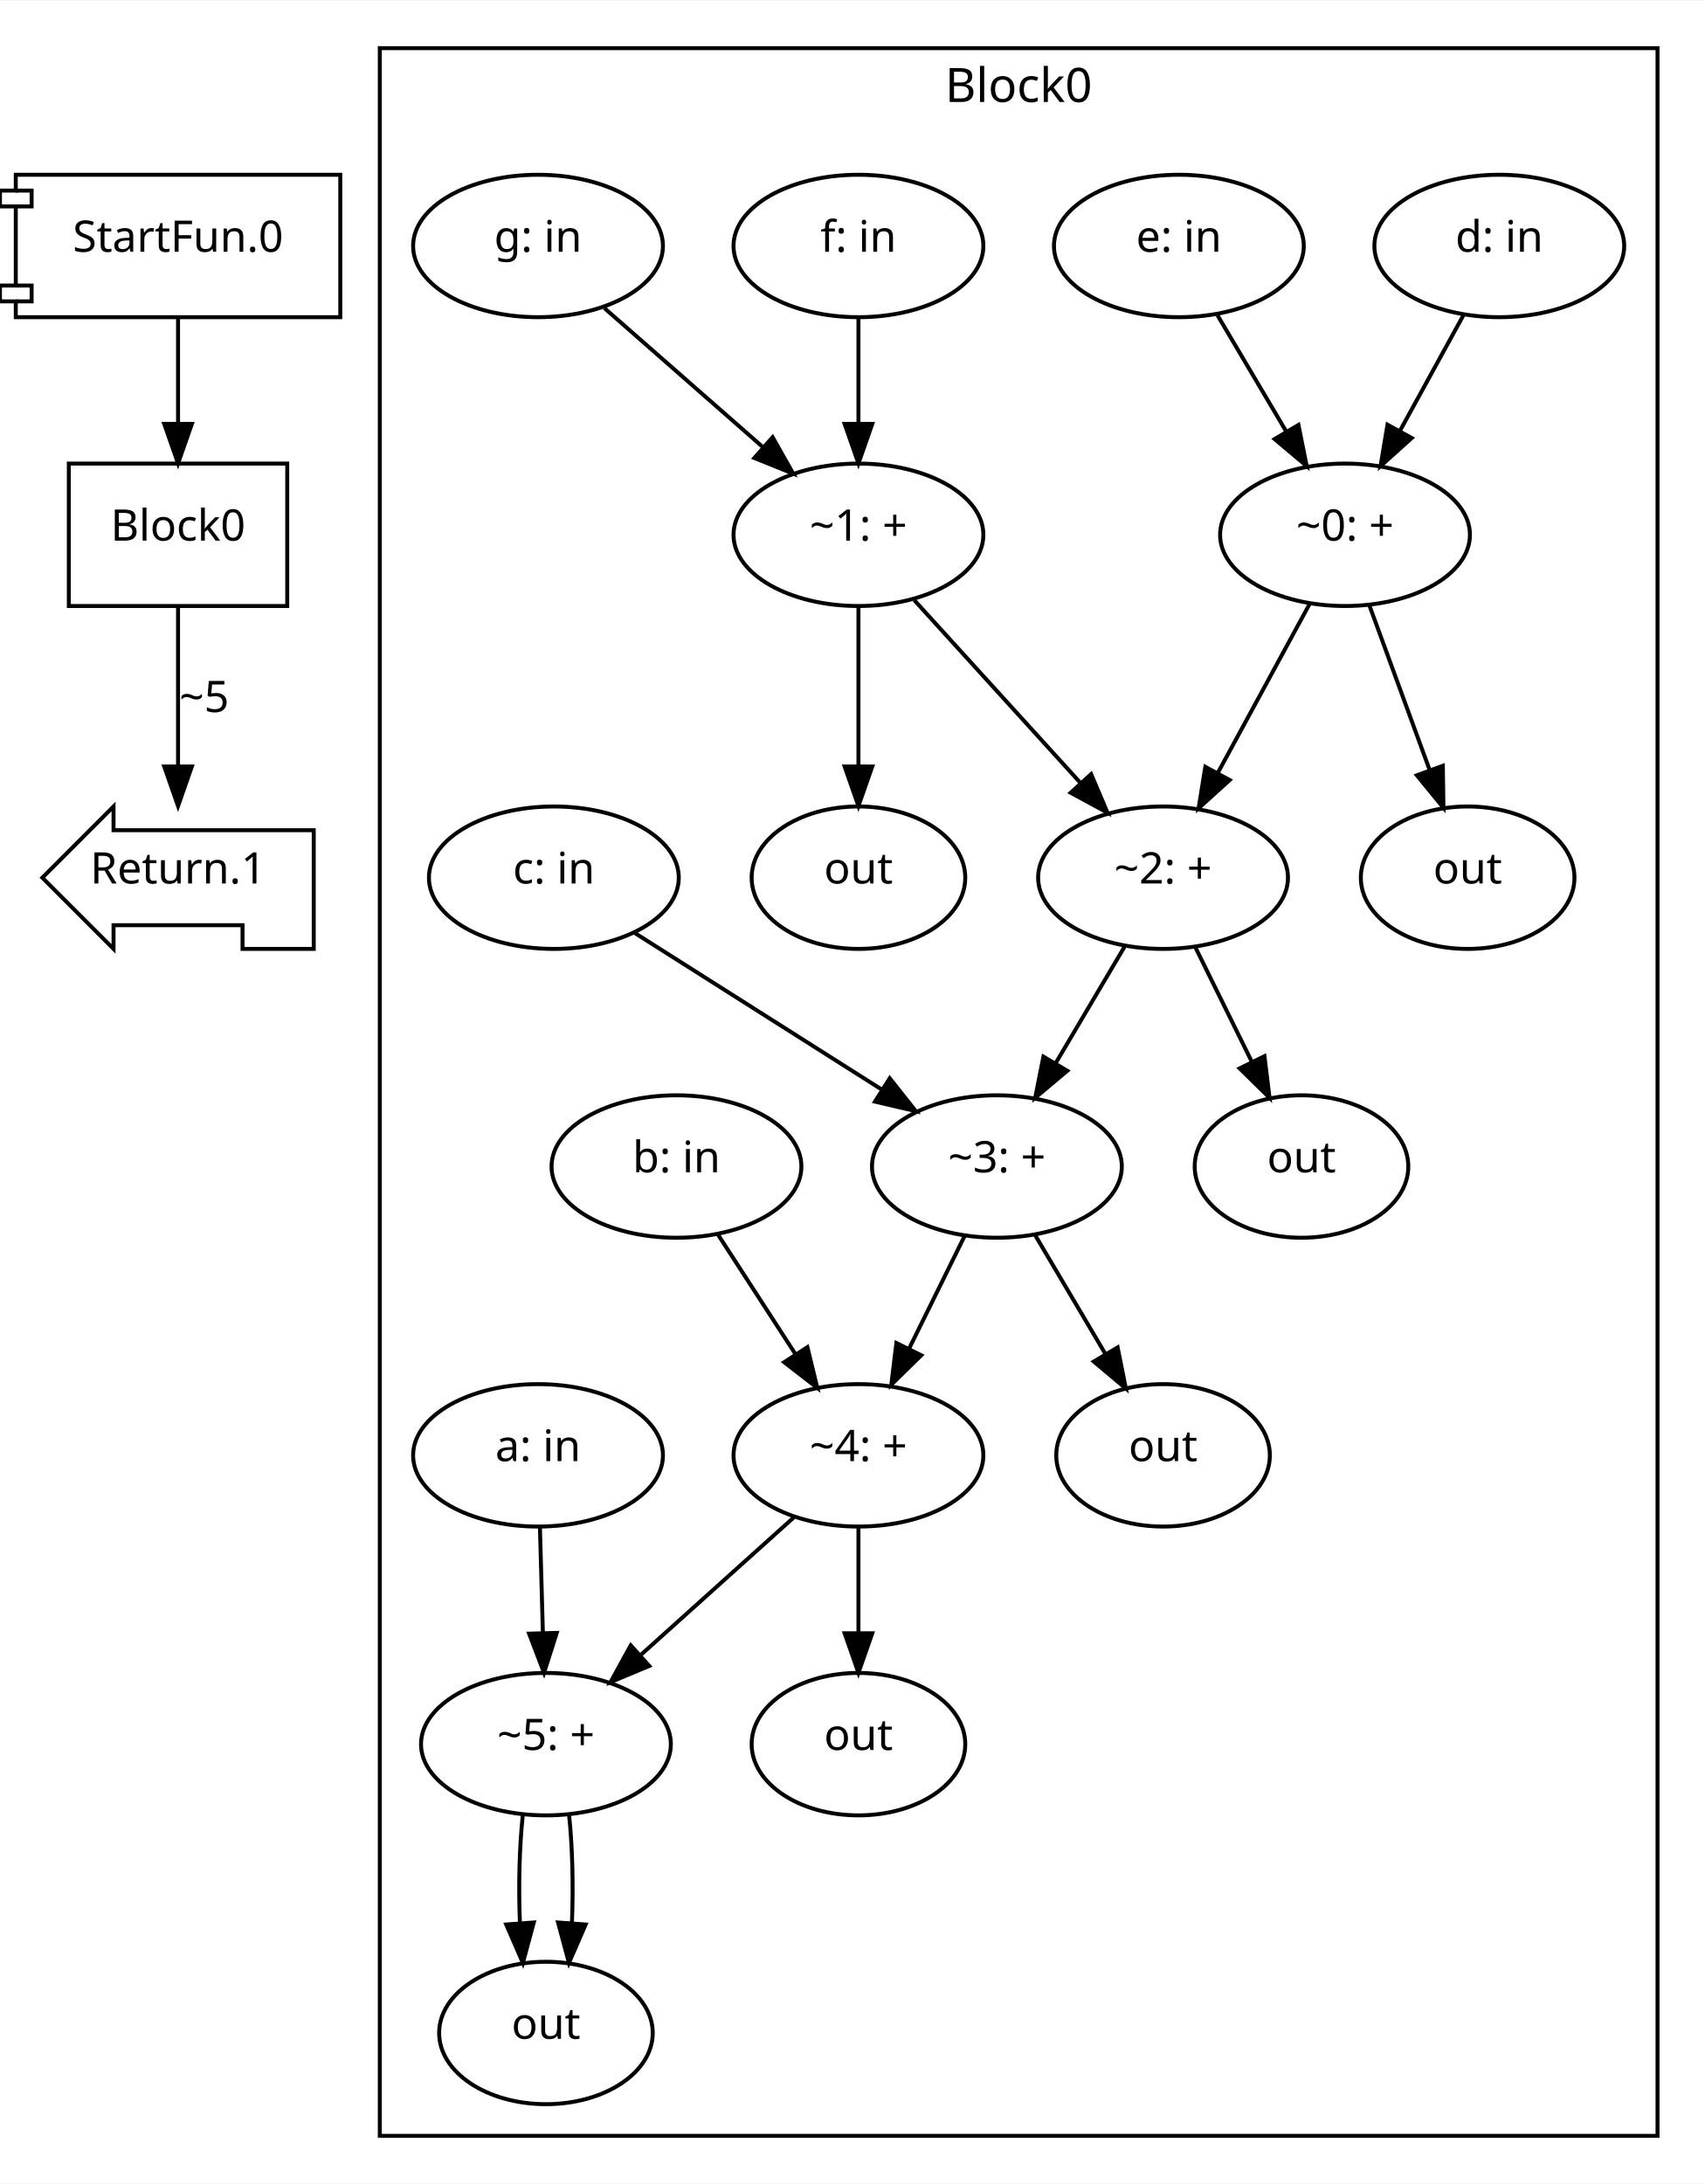
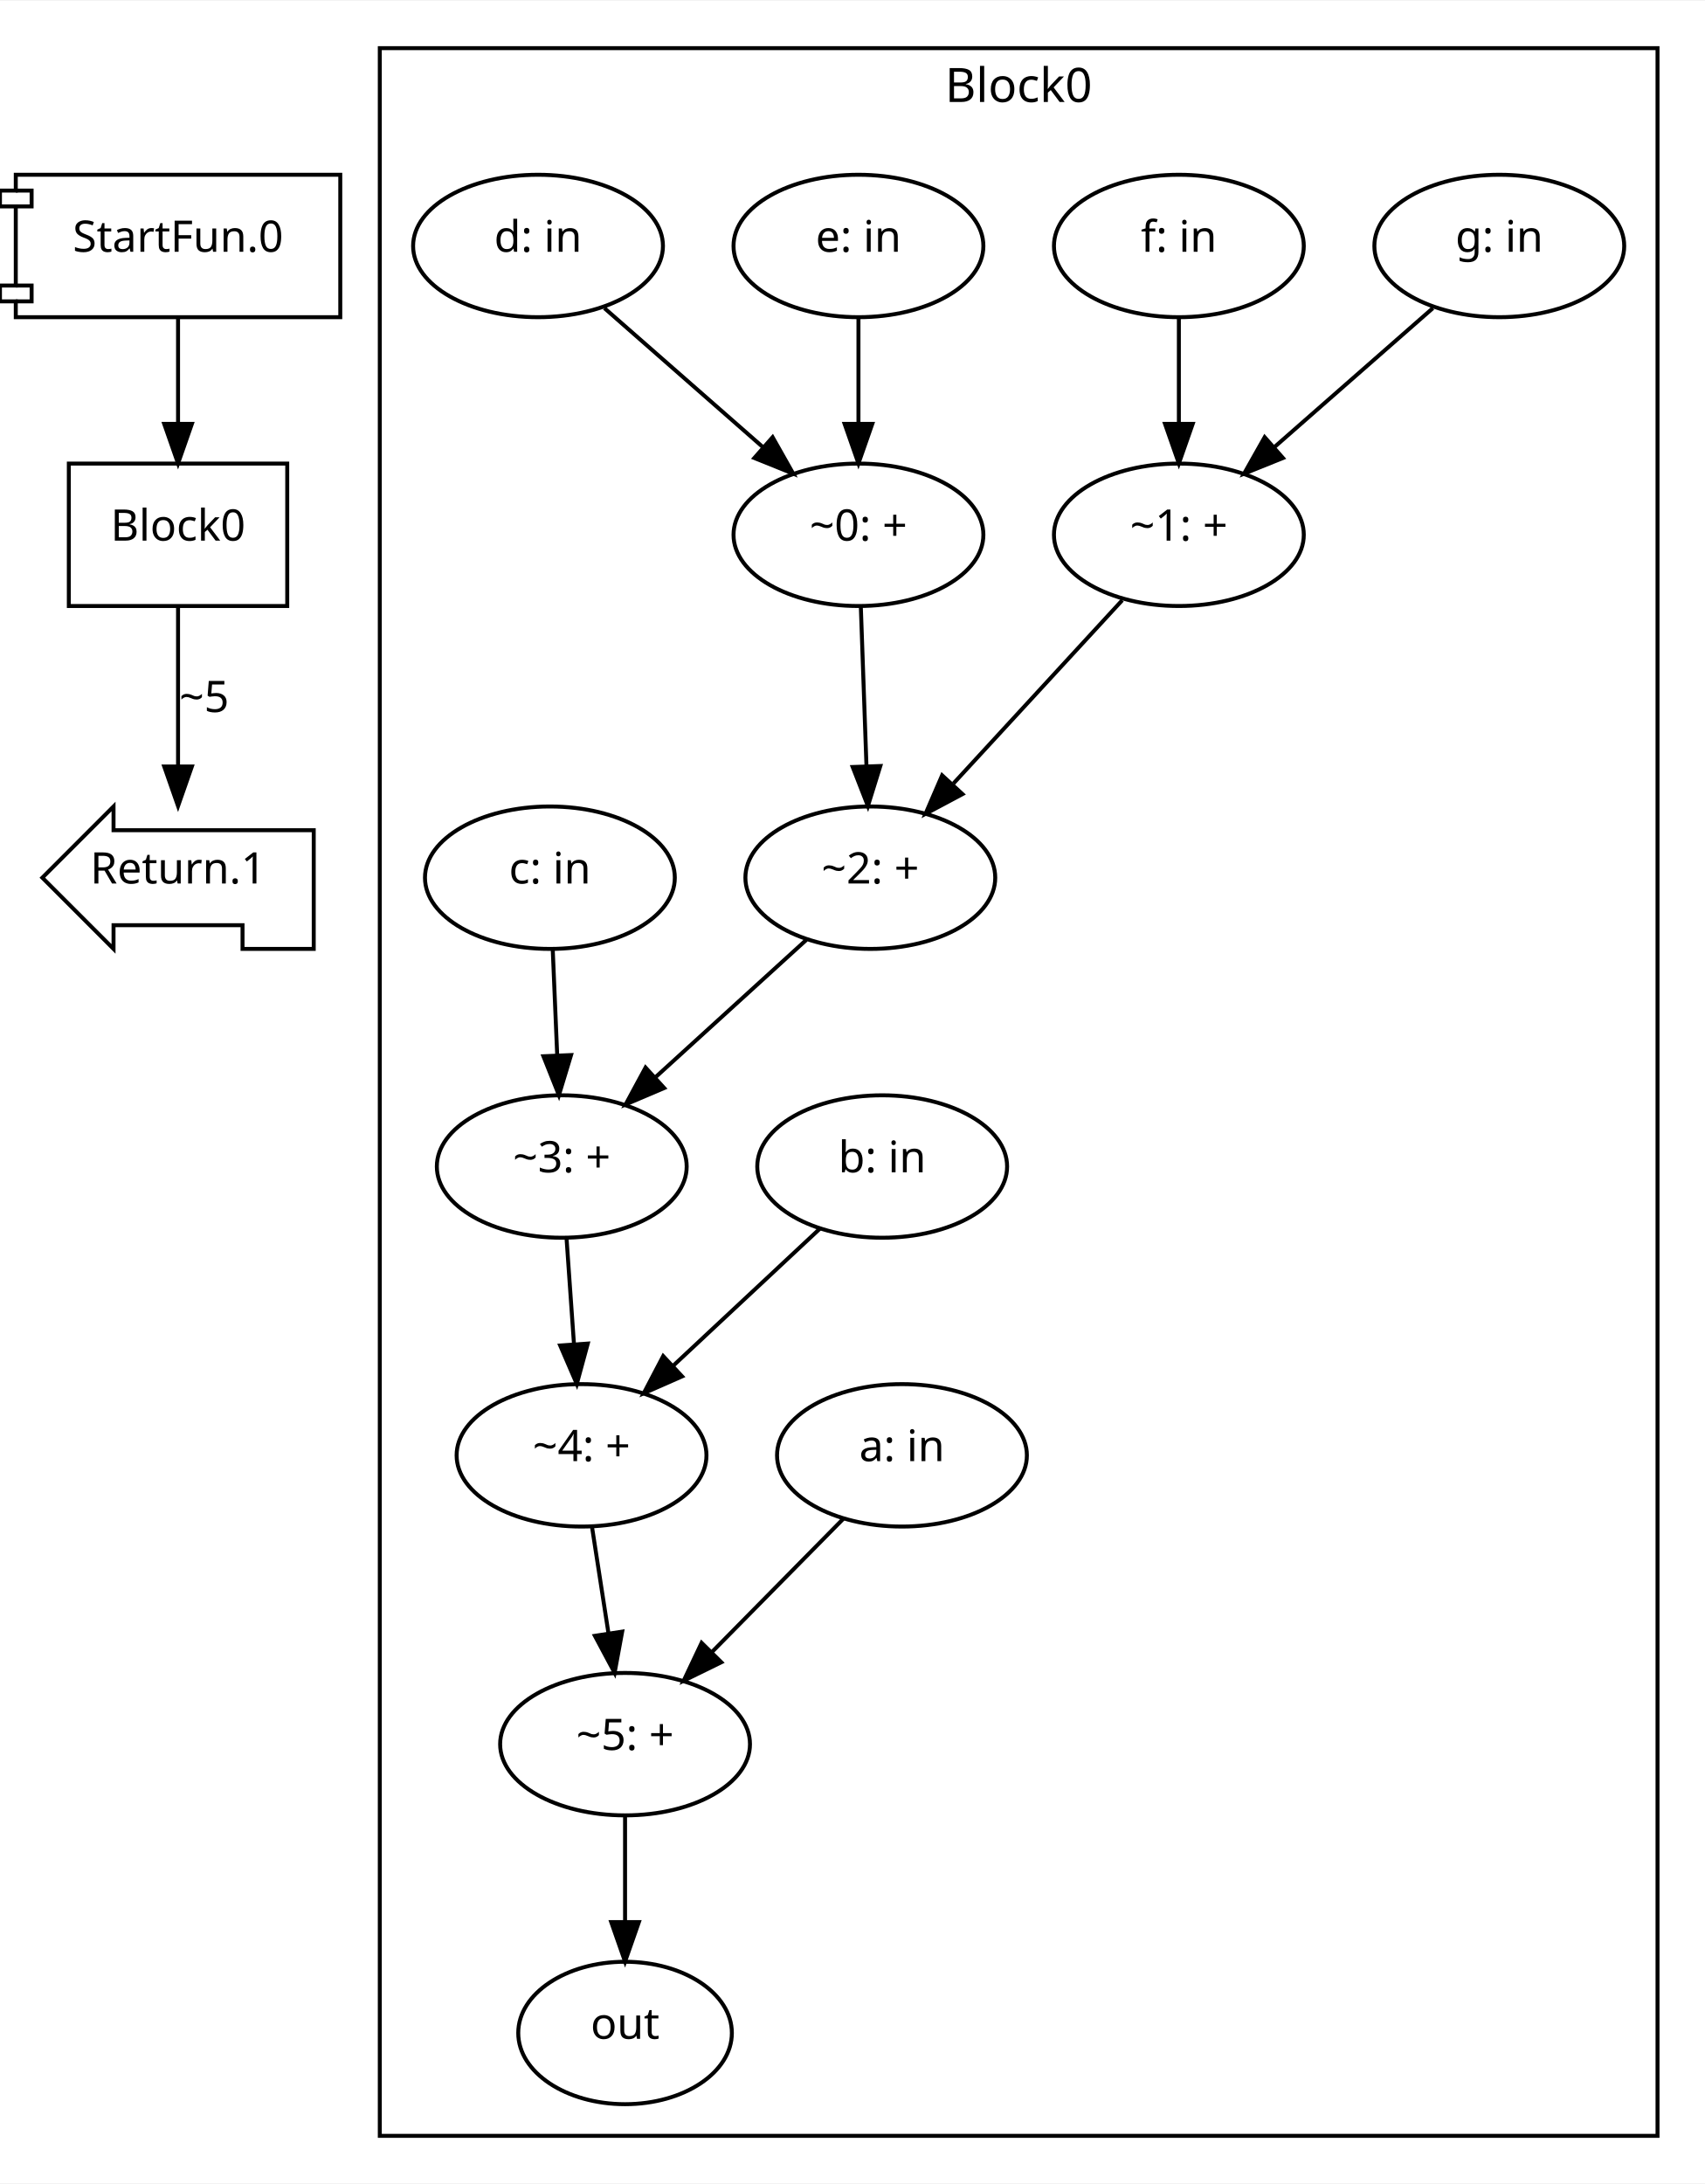
<svg xmlns="http://www.w3.org/2000/svg" width="431pt" height="552pt" viewBox="0.00 0.00 431.01 551.67">
  <g id="graph0" class="graph" transform="scale(1 1) rotate(0) translate(4 547.67)">
    <polygon fill="white" stroke="transparent" points="-4,4 -4,-547.67 427.01,-547.67 427.01,4 -4,4" />
    <g id="clust1" class="cluster">
      <polygon fill="none" stroke="black" points="92.01,-8 92.01,-535.67 415.01,-535.67 415.01,-8 92.01,-8" />
      <text text-anchor="middle" x="253.51" y="-522.07" font-family="Monaco" font-size="12.00">Block0</text>
    </g>
    <g id="node1" class="node">
      <polygon fill="none" stroke="black" points="82.02,-503.67 -0.01,-503.67 -0.01,-499.67 -4.01,-499.67 -4.01,-495.67 -0.01,-495.67 -0.01,-475.67 -4.01,-475.67 -4.01,-471.67 -0.01,-471.67 -0.01,-467.67 82.02,-467.67 82.02,-503.67" />
      <polyline fill="none" stroke="black" points="-0.01,-499.67 3.99,-499.67 3.99,-495.67 -0.01,-495.67 " />
      <polyline fill="none" stroke="black" points="-0.01,-475.67 3.99,-475.67 3.99,-471.67 -0.01,-471.67 " />
      <text text-anchor="middle" x="41.01" y="-484.2" font-family="Monaco" font-size="11.00">StartFun.0</text>
    </g>
    <g id="node2" class="node">
      <polygon fill="none" stroke="black" points="68.61,-430.67 13.4,-430.67 13.4,-394.67 68.61,-394.67 68.61,-430.67" />
      <text text-anchor="middle" x="41.01" y="-411.2" font-family="Monaco" font-size="11.00">Block0</text>
    </g>
    <g id="edge1" class="edge">
      <path fill="none" stroke="black" d="M41.01,-467.48C41.01,-459.46 41.01,-449.72 41.01,-440.74" />
      <polygon fill="black" stroke="black" points="44.51,-440.7 41.01,-430.7 37.51,-440.7 44.51,-440.7" />
    </g>
    <g id="node3" class="node">
      <polygon fill="none" stroke="black" points="75.31,-338 24.7,-338 24.7,-344 6.7,-326 24.7,-308 24.7,-314 57.31,-314 57.31,-308 75.31,-308 75.31,-338" />
      <text text-anchor="middle" x="41.01" y="-324.53" font-family="Monaco" font-size="11.00">Return.1</text>
    </g>
    <g id="edge2" class="edge">
      <path fill="none" stroke="black" d="M41.01,-394.53C41.01,-382.94 41.01,-367.39 41.01,-354.13" />
      <polygon fill="black" stroke="black" points="44.51,-354.11 41.01,-344.11 37.51,-354.11 44.51,-354.11" />
      <text text-anchor="middle" x="47.61" y="-367.87" font-family="Monaco" font-size="11.00">~5</text>
    </g>
    <g id="node4" class="node">
-       <ellipse fill="none" stroke="black" cx="375.01" cy="-485.67" rx="31.58" ry="18" />
-       <text text-anchor="middle" x="375.01" y="-484.2" font-family="Monaco" font-size="11.00">d: in</text>
+       <ellipse fill="none" stroke="black" cx="213.01" cy="-412.67" rx="31.58" ry="18" />
+       <text text-anchor="middle" x="213.01" y="-411.2" font-family="Monaco" font-size="11.00">~0: +</text>
    </g>
    <g id="node6" class="node">
-       <ellipse fill="none" stroke="black" cx="336.01" cy="-412.67" rx="31.58" ry="18" />
-       <text text-anchor="middle" x="336.01" y="-411.2" font-family="Monaco" font-size="11.00">~0: +</text>
+       <ellipse fill="none" stroke="black" cx="216.01" cy="-326" rx="31.58" ry="18" />
+       <text text-anchor="middle" x="216.01" y="-324.53" font-family="Monaco" font-size="11.00">~2: +</text>
    </g>
    <g id="edge3" class="edge">
-       <path fill="none" stroke="black" d="M365.96,-468.2C361.19,-459.51 355.22,-448.66 349.88,-438.92" />
-       <polygon fill="black" stroke="black" points="352.88,-437.13 345,-430.05 346.75,-440.5 352.88,-437.13" />
+       <path fill="none" stroke="black" d="M213.61,-394.53C214.02,-382.94 214.57,-367.39 215.04,-354.13" />
+       <polygon fill="black" stroke="black" points="218.54,-354.23 215.4,-344.11 211.55,-353.98 218.54,-354.23" />
    </g>
    <g id="node5" class="node">
-       <ellipse fill="none" stroke="black" cx="294.01" cy="-485.67" rx="31.58" ry="18" />
-       <text text-anchor="middle" x="294.01" y="-484.2" font-family="Monaco" font-size="11.00">e: in</text>
+       <ellipse fill="none" stroke="black" cx="294.01" cy="-412.67" rx="31.58" ry="18" />
+       <text text-anchor="middle" x="294.01" y="-411.2" font-family="Monaco" font-size="11.00">~1: +</text>
    </g>
    <g id="edge4" class="edge">
-       <path fill="none" stroke="black" d="M303.75,-468.2C308.89,-459.51 315.31,-448.66 321.07,-438.92" />
-       <polygon fill="black" stroke="black" points="324.24,-440.44 326.32,-430.05 318.21,-436.87 324.24,-440.44" />
+       <path fill="none" stroke="black" d="M279.7,-396.14C267.75,-383.17 250.55,-364.5 237.03,-349.82" />
+       <polygon fill="black" stroke="black" points="239.31,-347.13 229.96,-342.15 234.16,-351.87 239.31,-347.13" />
+     </g>
+     <g id="node14" class="node">
+       <ellipse fill="none" stroke="black" cx="138.01" cy="-253" rx="31.58" ry="18" />
+       <text text-anchor="middle" x="138.01" y="-251.53" font-family="Monaco" font-size="11.00">~3: +</text>
+     </g>
+     <g id="edge5" class="edge">
+       <path fill="none" stroke="black" d="M199.84,-310.29C188.86,-300.29 174.15,-286.9 161.83,-275.69" />
+       <polygon fill="black" stroke="black" points="163.9,-272.84 154.15,-268.69 159.19,-278.01 163.9,-272.84" />
    </g>
    <g id="node7" class="node">
-       <ellipse fill="none" stroke="black" cx="367.01" cy="-326" rx="27" ry="18" />
-       <text text-anchor="middle" x="367.01" y="-324.53" font-family="Monaco" font-size="11.00">out</text>
+       <ellipse fill="none" stroke="black" cx="375.01" cy="-485.67" rx="31.58" ry="18" />
+       <text text-anchor="middle" x="375.01" y="-484.2" font-family="Monaco" font-size="11.00">g: in</text>
    </g>
-     <g id="edge5" class="edge">
-       <path fill="none" stroke="black" d="M342.13,-394.94C346.46,-383.11 352.36,-367.01 357.32,-353.45" />
-       <polygon fill="black" stroke="black" points="360.74,-354.29 360.89,-343.69 354.17,-351.88 360.74,-354.29" />
+     <g id="edge6" class="edge">
+       <path fill="none" stroke="black" d="M358.22,-469.96C346.63,-459.8 331.04,-446.13 318.13,-434.81" />
+       <polygon fill="black" stroke="black" points="320.32,-432.08 310.49,-428.12 315.7,-437.34 320.32,-432.08" />
+     </g>
+     <g id="node8" class="node">
+       <ellipse fill="none" stroke="black" cx="294.01" cy="-485.67" rx="31.58" ry="18" />
+       <text text-anchor="middle" x="294.01" y="-484.2" font-family="Monaco" font-size="11.00">f: in</text>
+     </g>
+     <g id="edge7" class="edge">
+       <path fill="none" stroke="black" d="M294.01,-467.48C294.01,-459.46 294.01,-449.72 294.01,-440.74" />
+       <polygon fill="black" stroke="black" points="297.51,-440.7 294.01,-430.7 290.51,-440.7 297.51,-440.7" />
+     </g>
+     <g id="node9" class="node">
+       <ellipse fill="none" stroke="black" cx="224.01" cy="-180" rx="31.58" ry="18" />
+       <text text-anchor="middle" x="224.01" y="-178.53" font-family="Monaco" font-size="11.00">a: in</text>
    </g>
    <g id="node12" class="node">
-       <ellipse fill="none" stroke="black" cx="290.01" cy="-326" rx="31.58" ry="18" />
-       <text text-anchor="middle" x="290.01" y="-324.53" font-family="Monaco" font-size="11.00">~2: +</text>
+       <ellipse fill="none" stroke="black" cx="154.01" cy="-107" rx="31.58" ry="18" />
+       <text text-anchor="middle" x="154.01" y="-105.53" font-family="Monaco" font-size="11.00">~5: +</text>
    </g>
-     <g id="edge6" class="edge">
-       <path fill="none" stroke="black" d="M327.14,-395.34C320.56,-383.24 311.47,-366.51 303.93,-352.63" />
-       <polygon fill="black" stroke="black" points="306.85,-350.68 299,-343.56 300.7,-354.02 306.85,-350.68" />
-     </g>
-     <g id="node8" class="node">
-       <ellipse fill="none" stroke="black" cx="213.01" cy="-485.67" rx="31.58" ry="18" />
-       <text text-anchor="middle" x="213.01" y="-484.2" font-family="Monaco" font-size="11.00">f: in</text>
+     <g id="edge8" class="edge">
+       <path fill="none" stroke="black" d="M209.16,-163.94C199.51,-154.15 186.75,-141.22 175.94,-130.25" />
+       <polygon fill="black" stroke="black" points="178.34,-127.7 168.83,-123.04 173.36,-132.61 178.34,-127.7" />
    </g>
    <g id="node10" class="node">
-       <ellipse fill="none" stroke="black" cx="213.01" cy="-412.67" rx="31.58" ry="18" />
-       <text text-anchor="middle" x="213.01" y="-411.2" font-family="Monaco" font-size="11.00">~1: +</text>
+       <ellipse fill="none" stroke="black" cx="213.01" cy="-485.67" rx="31.58" ry="18" />
+       <text text-anchor="middle" x="213.01" y="-484.2" font-family="Monaco" font-size="11.00">e: in</text>
    </g>
-     <g id="edge7" class="edge">
+     <g id="edge9" class="edge">
      <path fill="none" stroke="black" d="M213.01,-467.48C213.01,-459.46 213.01,-449.72 213.01,-440.74" />
      <polygon fill="black" stroke="black" points="216.51,-440.7 213.01,-430.7 209.51,-440.7 216.51,-440.7" />
    </g>
-     <g id="node9" class="node">
+     <g id="node11" class="node">
+       <ellipse fill="none" stroke="black" cx="219.01" cy="-253" rx="31.58" ry="18" />
+       <text text-anchor="middle" x="219.01" y="-251.53" font-family="Monaco" font-size="11.00">b: in</text>
+     </g>
+     <g id="node16" class="node">
+       <ellipse fill="none" stroke="black" cx="143.01" cy="-180" rx="31.58" ry="18" />
+       <text text-anchor="middle" x="143.01" y="-178.53" font-family="Monaco" font-size="11.00">~4: +</text>
+     </g>
+     <g id="edge10" class="edge">
+       <path fill="none" stroke="black" d="M203.26,-237.29C192.56,-227.29 178.22,-213.9 166.22,-202.69" />
+       <polygon fill="black" stroke="black" points="168.43,-199.96 158.73,-195.69 163.65,-205.08 168.43,-199.96" />
+     </g>
+     <g id="node17" class="node">
+       <ellipse fill="none" stroke="black" cx="154.01" cy="-34" rx="27" ry="18" />
+       <text text-anchor="middle" x="154.01" y="-32.53" font-family="Monaco" font-size="11.00">out</text>
+     </g>
+     <g id="edge11" class="edge">
+       <path fill="none" stroke="black" d="M154.01,-88.81C154.01,-80.79 154.01,-71.05 154.01,-62.07" />
+       <polygon fill="black" stroke="black" points="157.51,-62.03 154.01,-52.03 150.51,-62.03 157.51,-62.03" />
+     </g>
+     <g id="node13" class="node">
      <ellipse fill="none" stroke="black" cx="132.01" cy="-485.67" rx="31.58" ry="18" />
-       <text text-anchor="middle" x="132.01" y="-484.2" font-family="Monaco" font-size="11.00">g: in</text>
+       <text text-anchor="middle" x="132.01" y="-484.2" font-family="Monaco" font-size="11.00">d: in</text>
    </g>
-     <g id="edge8" class="edge">
+     <g id="edge12" class="edge">
      <path fill="none" stroke="black" d="M148.79,-469.96C160.38,-459.8 175.97,-446.13 188.88,-434.81" />
      <polygon fill="black" stroke="black" points="191.31,-437.34 196.52,-428.12 186.69,-432.08 191.31,-437.34" />
    </g>
-     <g id="node11" class="node">
-       <ellipse fill="none" stroke="black" cx="213.01" cy="-326" rx="27" ry="18" />
-       <text text-anchor="middle" x="213.01" y="-324.53" font-family="Monaco" font-size="11.00">out</text>
-     </g>
-     <g id="edge9" class="edge">
-       <path fill="none" stroke="black" d="M213.01,-394.53C213.01,-382.94 213.01,-367.39 213.01,-354.13" />
-       <polygon fill="black" stroke="black" points="216.51,-354.11 213.01,-344.11 209.51,-354.11 216.51,-354.11" />
-     </g>
-     <g id="edge10" class="edge">
-       <path fill="none" stroke="black" d="M227.13,-396.14C238.85,-383.25 255.7,-364.73 269,-350.1" />
-       <polygon fill="black" stroke="black" points="271.83,-352.18 275.97,-342.43 266.65,-347.47 271.83,-352.18" />
-     </g>
-     <g id="node13" class="node">
-       <ellipse fill="none" stroke="black" cx="325.01" cy="-253" rx="27" ry="18" />
-       <text text-anchor="middle" x="325.01" y="-251.53" font-family="Monaco" font-size="11.00">out</text>
-     </g>
-     <g id="edge11" class="edge">
-       <path fill="none" stroke="black" d="M298.12,-308.53C302.36,-299.93 307.65,-289.21 312.41,-279.56" />
-       <polygon fill="black" stroke="black" points="315.65,-280.89 316.93,-270.38 309.37,-277.8 315.65,-280.89" />
+     <g id="edge13" class="edge">
+       <path fill="none" stroke="black" d="M139.22,-234.81C139.78,-226.79 140.47,-217.05 141.1,-208.07" />
+       <polygon fill="black" stroke="black" points="144.59,-208.25 141.81,-198.03 137.61,-207.76 144.59,-208.25" />
    </g>
    <g id="node15" class="node">
-       <ellipse fill="none" stroke="black" cx="248.01" cy="-253" rx="31.58" ry="18" />
-       <text text-anchor="middle" x="248.01" y="-251.53" font-family="Monaco" font-size="11.00">~3: +</text>
-     </g>
-     <g id="edge12" class="edge">
-       <path fill="none" stroke="black" d="M280.26,-308.53C275.12,-299.84 268.7,-288.99 262.95,-279.26" />
-       <polygon fill="black" stroke="black" points="265.8,-277.2 257.69,-270.38 259.77,-280.77 265.8,-277.2" />
-     </g>
-     <g id="node14" class="node">
-       <ellipse fill="none" stroke="black" cx="136.01" cy="-326" rx="31.58" ry="18" />
-       <text text-anchor="middle" x="136.01" y="-324.53" font-family="Monaco" font-size="11.00">c: in</text>
-     </g>
-     <g id="edge13" class="edge">
-       <path fill="none" stroke="black" d="M156.29,-312.14C173.78,-301.05 199.25,-284.9 218.92,-272.44" />
-       <polygon fill="black" stroke="black" points="220.92,-275.31 227.5,-267 217.18,-269.4 220.92,-275.31" />
-     </g>
-     <g id="node16" class="node">
-       <ellipse fill="none" stroke="black" cx="290.01" cy="-180" rx="27" ry="18" />
-       <text text-anchor="middle" x="290.01" y="-178.53" font-family="Monaco" font-size="11.00">out</text>
+       <ellipse fill="none" stroke="black" cx="135.01" cy="-326" rx="31.58" ry="18" />
+       <text text-anchor="middle" x="135.01" y="-324.53" font-family="Monaco" font-size="11.00">c: in</text>
    </g>
    <g id="edge14" class="edge">
-       <path fill="none" stroke="black" d="M257.75,-235.53C263.02,-226.63 269.63,-215.45 275.49,-205.54" />
-       <polygon fill="black" stroke="black" points="278.53,-207.28 280.61,-196.89 272.5,-203.71 278.53,-207.28" />
-     </g>
-     <g id="node18" class="node">
-       <ellipse fill="none" stroke="black" cx="213.01" cy="-180" rx="31.58" ry="18" />
-       <text text-anchor="middle" x="213.01" y="-178.53" font-family="Monaco" font-size="11.00">~4: +</text>
+       <path fill="none" stroke="black" d="M135.73,-307.81C136.07,-299.79 136.48,-290.05 136.86,-281.07" />
+       <polygon fill="black" stroke="black" points="140.36,-281.17 137.29,-271.03 133.37,-280.87 140.36,-281.17" />
    </g>
    <g id="edge15" class="edge">
-       <path fill="none" stroke="black" d="M239.89,-235.53C235.71,-227.05 230.51,-216.52 225.81,-206.97" />
-       <polygon fill="black" stroke="black" points="228.88,-205.29 221.32,-197.87 222.6,-208.39 228.88,-205.29" />
-     </g>
-     <g id="node17" class="node">
-       <ellipse fill="none" stroke="black" cx="167.01" cy="-253" rx="31.58" ry="18" />
-       <text text-anchor="middle" x="167.01" y="-251.53" font-family="Monaco" font-size="11.00">b: in</text>
-     </g>
-     <g id="edge16" class="edge">
-       <path fill="none" stroke="black" d="M177.44,-235.89C183.27,-226.9 190.64,-215.52 197.16,-205.46" />
-       <polygon fill="black" stroke="black" points="200.11,-207.34 202.61,-197.05 194.23,-203.54 200.11,-207.34" />
-     </g>
-     <g id="node19" class="node">
-       <ellipse fill="none" stroke="black" cx="213.01" cy="-107" rx="27" ry="18" />
-       <text text-anchor="middle" x="213.01" y="-105.53" font-family="Monaco" font-size="11.00">out</text>
-     </g>
-     <g id="edge17" class="edge">
-       <path fill="none" stroke="black" d="M213.01,-161.81C213.01,-153.79 213.01,-144.05 213.01,-135.07" />
-       <polygon fill="black" stroke="black" points="216.51,-135.03 213.01,-125.03 209.51,-135.03 216.51,-135.03" />
-     </g>
-     <g id="node21" class="node">
-       <ellipse fill="none" stroke="black" cx="134.01" cy="-107" rx="31.58" ry="18" />
-       <text text-anchor="middle" x="134.01" y="-105.53" font-family="Monaco" font-size="11.00">~5: +</text>
-     </g>
-     <g id="edge18" class="edge">
-       <path fill="none" stroke="black" d="M196.64,-164.29C185.51,-154.29 170.61,-140.9 158.14,-129.69" />
-       <polygon fill="black" stroke="black" points="160.13,-126.77 150.35,-122.69 155.45,-131.98 160.13,-126.77" />
-     </g>
-     <g id="node20" class="node">
-       <ellipse fill="none" stroke="black" cx="132.01" cy="-180" rx="31.58" ry="18" />
-       <text text-anchor="middle" x="132.01" y="-178.53" font-family="Monaco" font-size="11.00">a: in</text>
-     </g>
-     <g id="edge19" class="edge">
-       <path fill="none" stroke="black" d="M132.49,-161.81C132.72,-153.79 132.99,-144.05 133.24,-135.07" />
-       <polygon fill="black" stroke="black" points="136.74,-135.12 133.53,-125.03 129.75,-134.93 136.74,-135.12" />
-     </g>
-     <g id="node22" class="node">
-       <ellipse fill="none" stroke="black" cx="134.01" cy="-34" rx="27" ry="18" />
-       <text text-anchor="middle" x="134.01" y="-32.53" font-family="Monaco" font-size="11.00">out</text>
-     </g>
-     <g id="edge20" class="edge">
-       <path fill="none" stroke="black" d="M128.17,-89.17C127.29,-81.04 127.05,-71.08 127.43,-61.92" />
-       <polygon fill="black" stroke="black" points="130.94,-61.93 128.18,-51.71 123.96,-61.42 130.94,-61.93" />
-     </g>
-     <g id="edge21" class="edge">
-       <path fill="none" stroke="black" d="M139.85,-89.17C140.72,-81.04 140.96,-71.08 140.58,-61.92" />
-       <polygon fill="black" stroke="black" points="144.05,-61.42 139.83,-51.71 137.07,-61.93 144.05,-61.42" />
+       <path fill="none" stroke="black" d="M145.67,-161.81C146.91,-153.79 148.42,-144.05 149.81,-135.07" />
+       <polygon fill="black" stroke="black" points="153.29,-135.45 151.37,-125.03 146.38,-134.38 153.29,-135.45" />
    </g>
  </g>
</svg>
